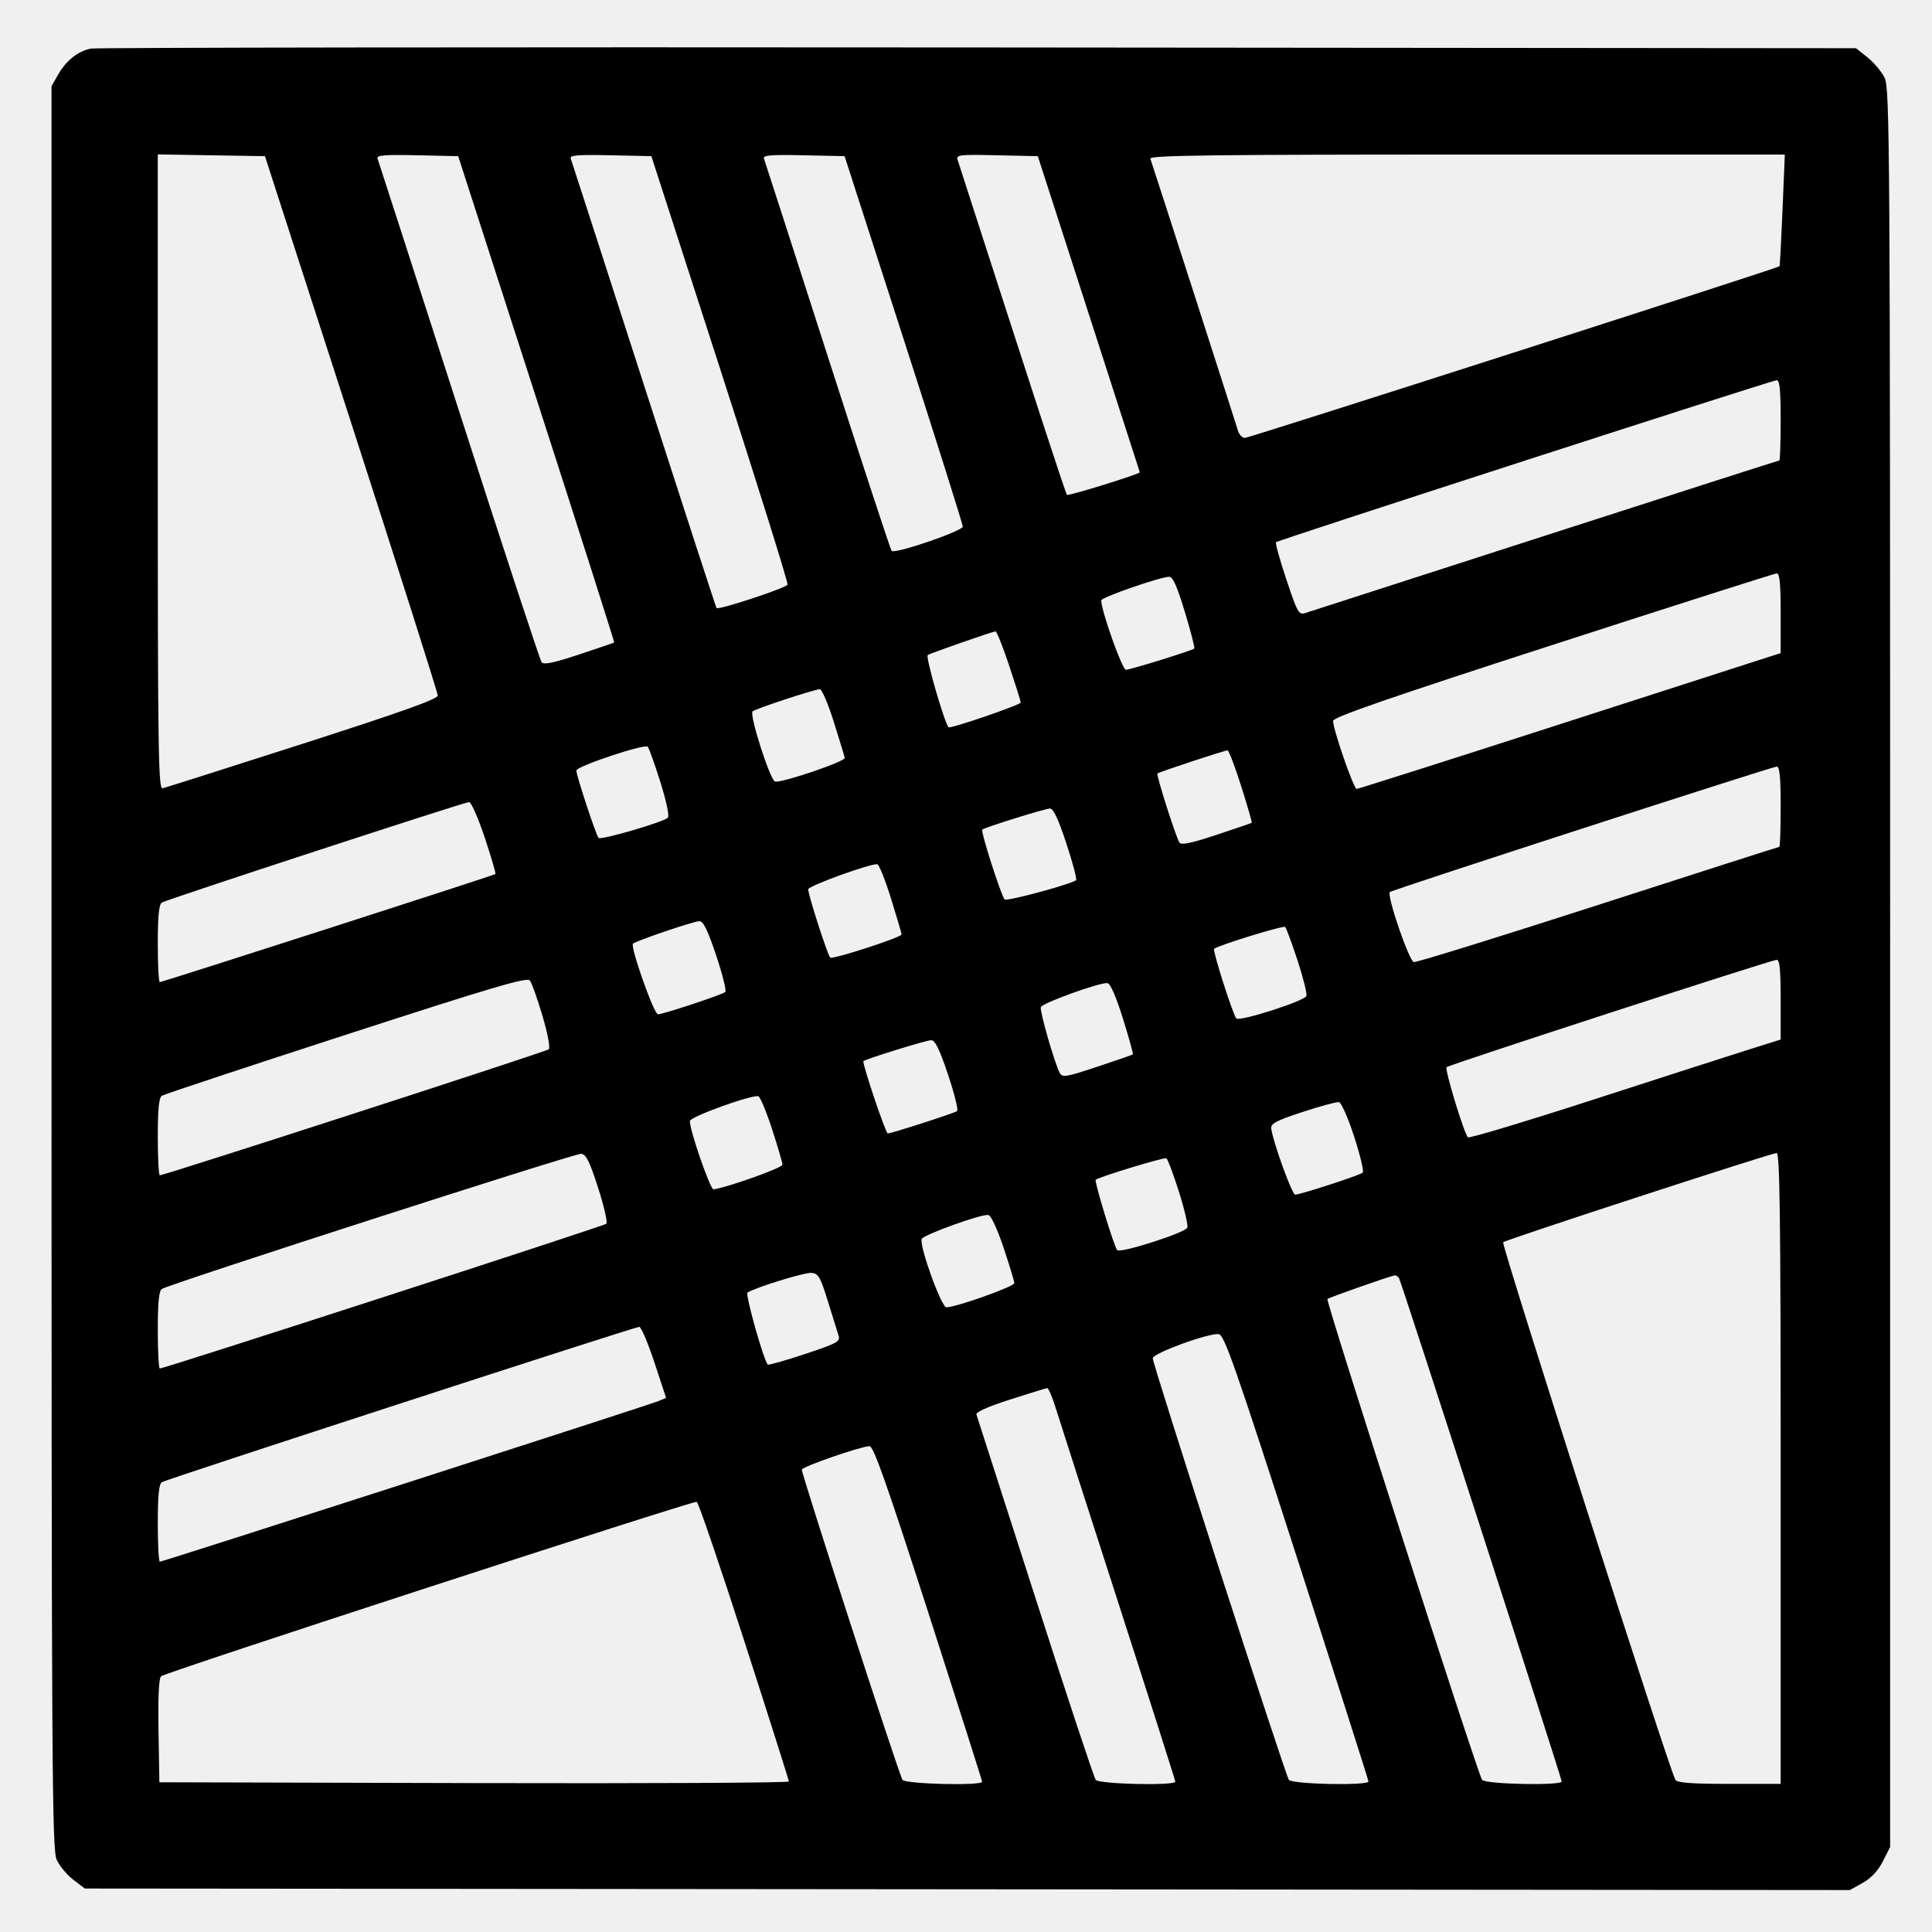
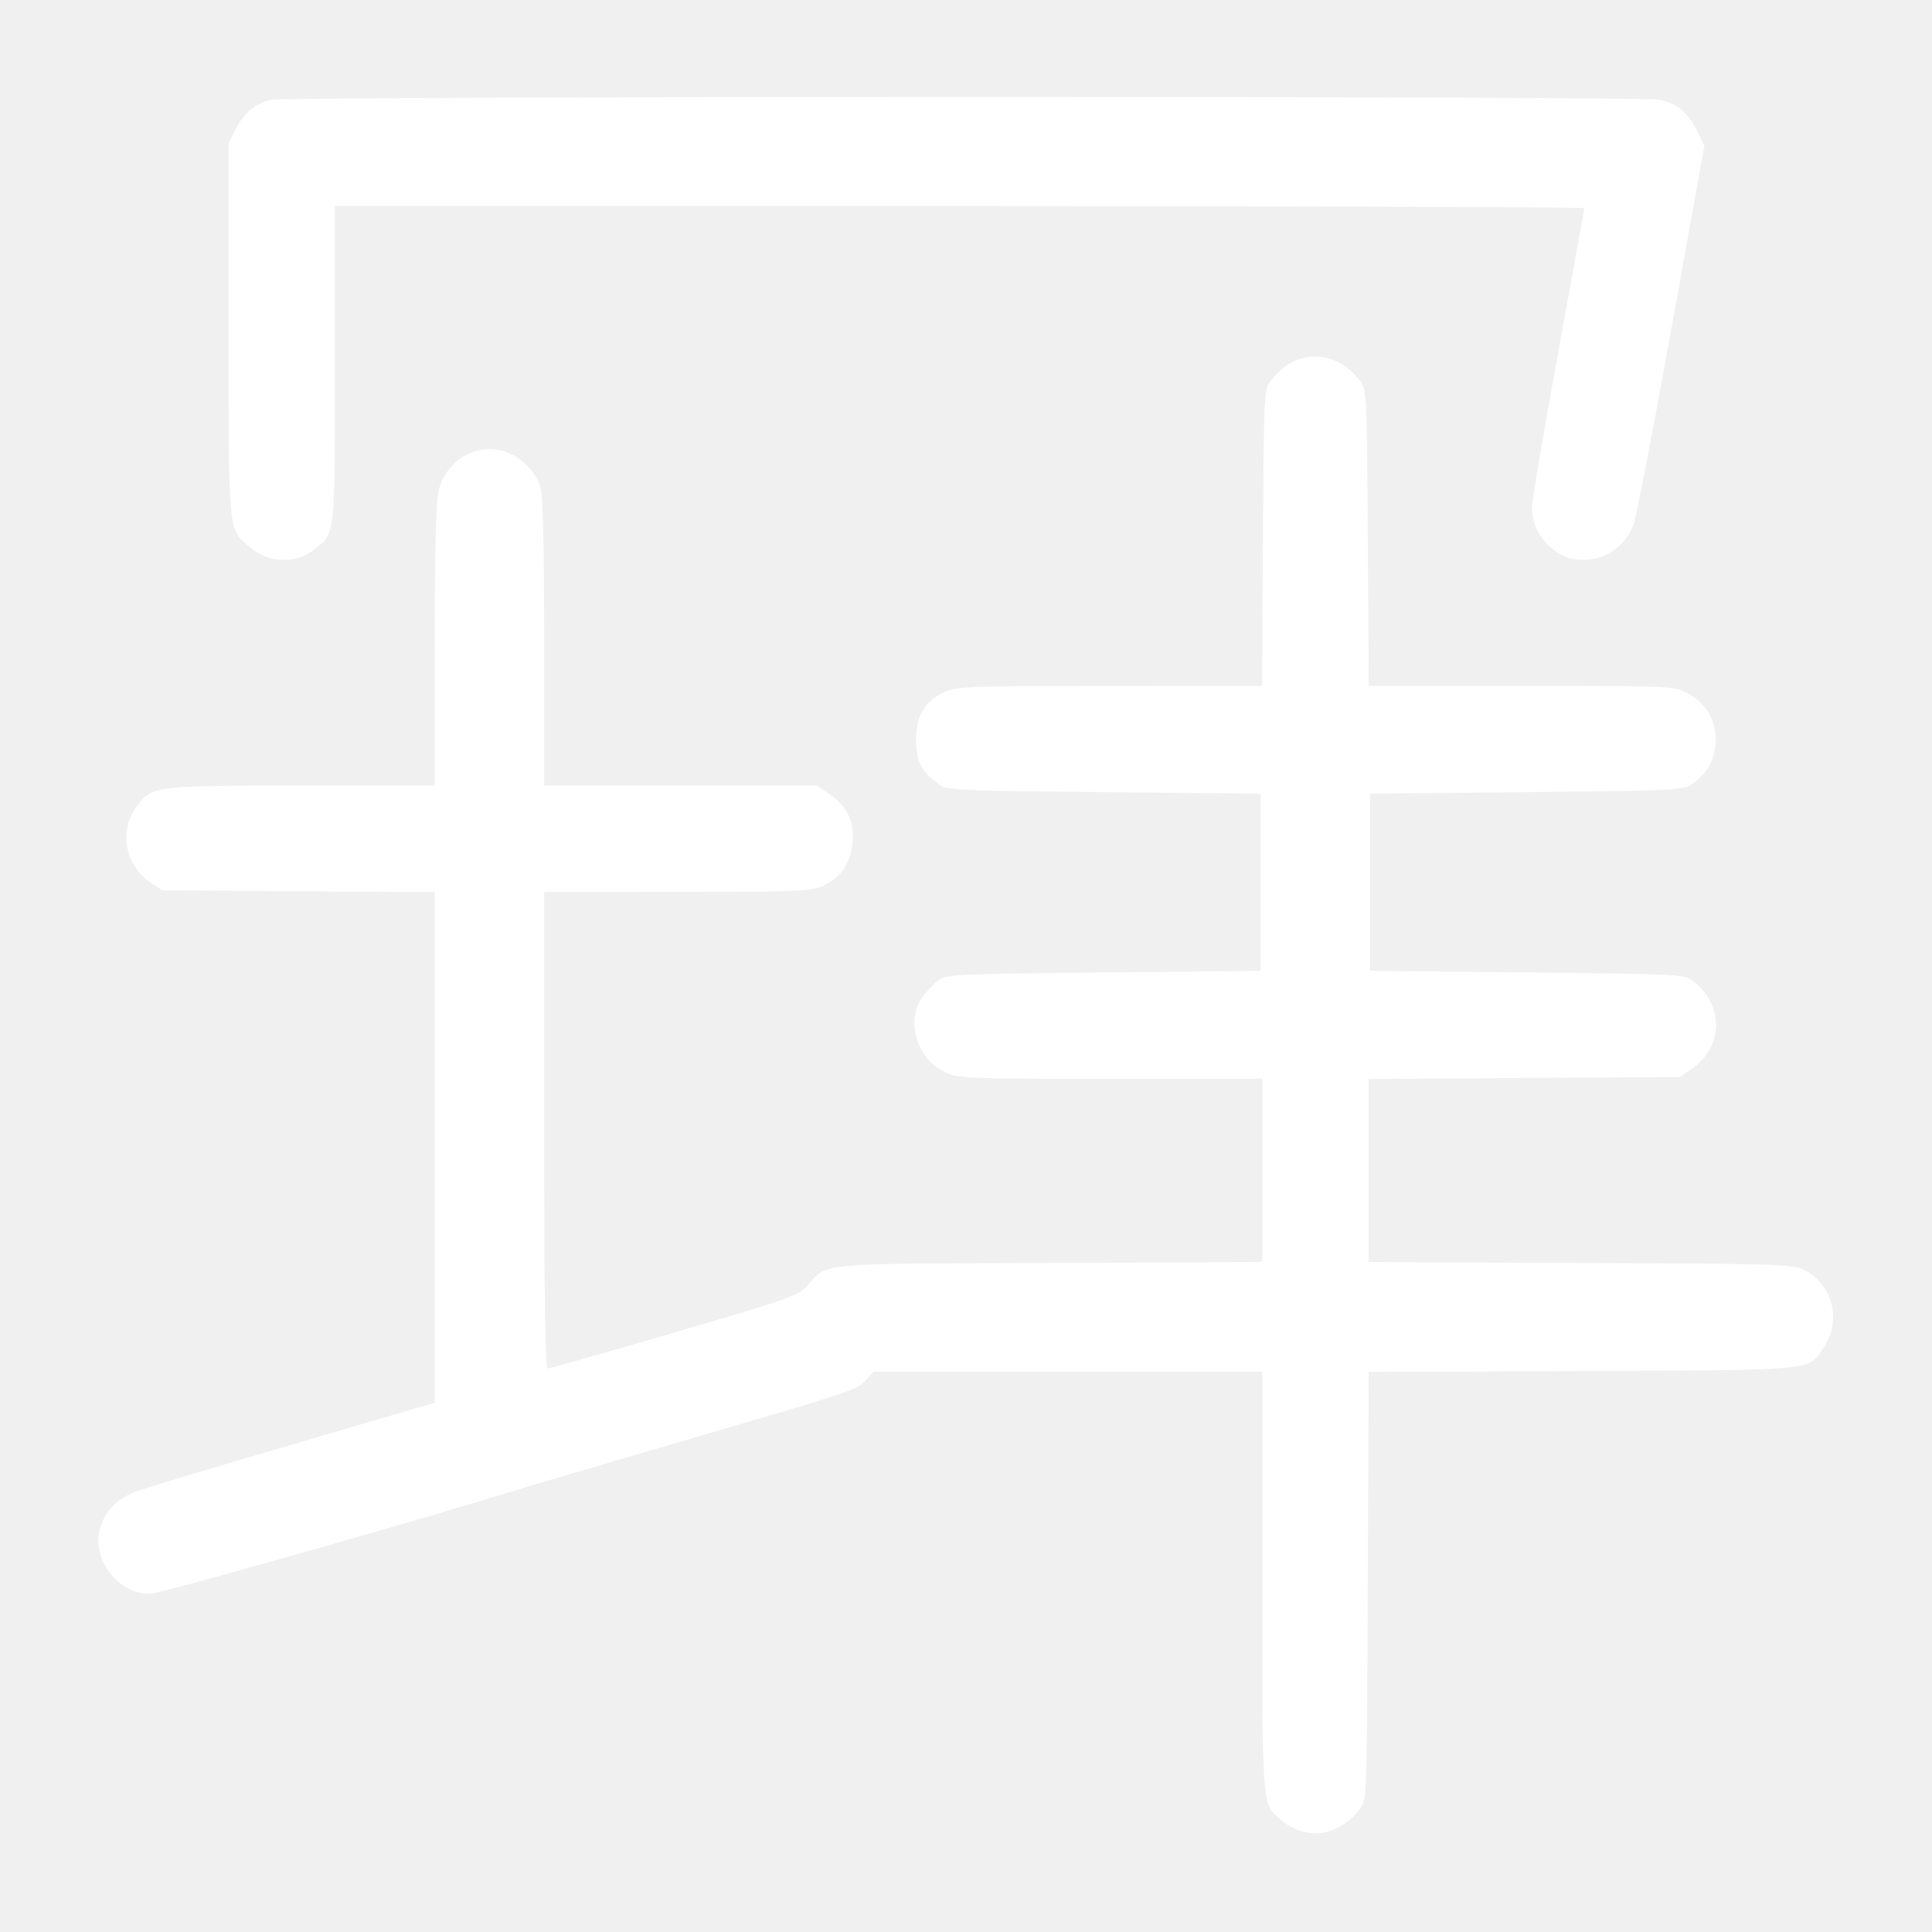
<svg xmlns="http://www.w3.org/2000/svg" width="1000" height="1000" viewBox="0 0 1000 1000" version="1.1" id="svg5">
-   <path d="M46.989 25.157 C 40.310 26.523,34.197 31.379,30.113 38.560 L 26.667 44.621 26.667 500.808 C 26.667 920.246,26.887 957.460,29.401 962.759 C 30.905 965.928,34.784 970.542,38.021 973.011 L 43.907 977.500 500.704 977.894 L 957.500 978.289 964.167 974.554 C 968.556 972.095,972.114 968.282,974.583 963.390 L 978.333 955.960 978.331 500.897 C 978.328 70.950,978.167 45.518,975.414 40.119 C 973.811 36.975,969.839 32.279,966.586 29.682 L 960.671 24.961 506.250 24.564 C 256.318 24.345,49.651 24.612,46.989 25.157 M181.859 219.167 C 206.453 295.250,226.582 358.625,226.591 360.000 C 226.602 361.829,207.802 368.541,156.574 385.000 C 118.056 397.375,85.445 407.742,84.104 408.039 C 81.978 408.509,81.667 387.576,81.667 244.249 L 81.667 79.919 109.405 80.376 L 137.143 80.833 181.859 219.167 M277.728 206.547 C 300.040 275.689,318.117 332.396,317.898 332.562 C 317.679 332.729,309.474 335.529,299.665 338.784 C 286.534 343.142,281.434 344.193,280.330 342.769 C 279.506 341.704,260.241 283.083,237.518 212.500 C 214.796 141.917,195.845 83.206,195.404 82.032 C 194.774 80.352,199.134 79.997,215.882 80.365 L 237.161 80.833 277.728 206.547 M372.709 190.833 C 392.266 251.333,407.986 301.628,407.641 302.599 C 407.037 304.302,371.955 315.880,370.879 314.732 C 370.587 314.421,353.665 262.417,333.274 199.167 C 312.883 135.917,295.840 83.206,295.401 82.032 C 294.774 80.352,299.134 79.997,315.878 80.365 L 337.151 80.833 372.709 190.833 M467.747 175.617 C 484.569 227.748,498.333 271.371,498.333 272.557 C 498.333 274.863,463.239 286.863,461.505 285.150 C 460.958 284.609,446.041 239.167,428.356 184.167 C 410.671 129.167,395.842 83.206,395.403 82.032 C 394.774 80.352,399.134 79.997,415.882 80.365 L 437.160 80.833 467.747 175.617 M563.548 162.500 C 578.054 207.417,589.940 244.292,589.961 244.446 C 590.086 245.344,552.968 256.857,552.252 256.141 C 551.550 255.439,536.468 209.227,495.701 82.866 C 494.811 80.110,496.254 79.932,515.959 80.366 L 537.175 80.833 563.548 162.500 M922.628 108.728 C 921.971 124.528,921.267 137.622,921.064 137.825 C 920.057 138.832,646.496 226.667,644.366 226.667 C 643.005 226.667,641.389 224.979,640.775 222.917 C 639.271 217.869,596.385 84.725,595.411 82.083 C 594.800 80.426,628.263 80.000,759.233 80.000 L 923.823 80.000 922.628 108.728 M921.667 217.500 C 921.667 228.958,921.365 238.333,920.996 238.333 C 920.627 238.333,866.065 255.850,799.746 277.258 C 733.427 298.667,677.550 316.695,675.575 317.321 C 672.260 318.370,671.510 317.035,665.819 299.957 C 662.428 289.782,660.020 281.092,660.466 280.645 C 661.518 279.593,916.839 196.977,919.583 196.800 C 921.146 196.700,921.667 201.873,921.667 217.500 M921.667 317.371 L 921.667 338.075 916.250 339.782 C 913.271 340.721,864.230 356.530,807.270 374.912 C 750.309 393.294,703.031 408.333,702.207 408.333 C 700.654 408.333,690.000 377.605,690.000 373.126 C 690.000 371.240,719.167 361.146,803.750 333.760 C 866.313 313.503,918.438 296.871,919.583 296.798 C 921.145 296.700,921.667 301.848,921.667 317.371 M613.267 316.695 C 616.328 326.795,618.532 335.336,618.166 335.676 C 617.006 336.754,585.059 346.667,582.745 346.667 C 580.850 346.667,570.000 316.095,570.000 310.757 C 570.000 309.224,599.561 298.919,605.101 298.520 C 607.010 298.383,609.185 303.223,613.267 316.695 M522.362 344.586 C 525.646 354.442,528.333 363.005,528.333 363.615 C 528.333 364.836,491.758 377.371,490.963 376.423 C 488.685 373.706,478.928 339.829,480.198 339.044 C 481.886 338.001,513.353 327.012,515.279 326.793 C 515.891 326.724,519.078 334.731,522.362 344.586 M431.609 373.750 C 434.573 383.146,437.111 391.490,437.249 392.292 C 437.573 394.174,403.892 405.571,401.133 404.512 C 398.505 403.504,387.752 369.885,389.526 368.223 C 390.966 366.874,421.385 356.841,424.360 356.734 C 425.384 356.697,428.646 364.354,431.609 373.750 M341.762 404.667 C 344.926 414.719,346.544 422.423,345.666 423.254 C 343.187 425.603,310.975 434.985,309.819 433.695 C 308.444 432.161,298.333 401.470,298.333 398.829 C 298.333 396.637,333.495 384.906,335.263 386.507 C 335.866 387.053,338.791 395.225,341.762 404.667 M642.441 406.944 C 645.683 417.180,648.147 425.699,647.917 425.876 C 647.688 426.053,639.446 428.871,629.603 432.138 C 616.606 436.452,611.370 437.543,610.480 436.123 C 608.601 433.126,598.375 401.069,599.075 400.370 C 599.806 399.638,633.631 388.469,635.358 388.389 C 636.013 388.358,639.200 396.708,642.441 406.944 M921.667 417.500 C 921.667 428.958,921.357 438.333,920.979 438.333 C 920.600 438.333,878.426 451.855,827.259 468.381 C 776.092 484.908,733.140 498.220,731.811 497.964 C 729.351 497.490,717.676 463.445,719.381 461.720 C 720.466 460.622,916.701 396.991,919.583 396.803 C 921.146 396.701,921.667 401.872,921.667 417.500 M250.868 433.438 C 254.247 443.579,256.747 452.116,256.423 452.408 C 255.655 453.100,84.100 508.333,82.719 508.333 C 82.140 508.333,81.667 499.378,81.667 488.432 C 81.667 474.391,82.277 468.133,83.741 467.182 C 86.082 465.660,239.760 415.381,242.779 415.149 C 243.849 415.067,247.489 423.297,250.868 433.438 M551.981 436.660 C 555.311 446.740,557.540 455.283,556.934 455.645 C 552.729 458.157,521.013 466.659,519.987 465.550 C 518.173 463.587,507.506 430.265,508.415 429.397 C 509.549 428.313,540.456 418.674,543.380 418.492 C 545.184 418.379,547.689 423.671,551.981 436.660 M461.204 465.129 C 464.190 474.683,466.641 483.025,466.650 483.666 C 466.671 485.142,431.316 496.647,429.744 495.675 C 428.539 494.930,418.333 463.286,418.333 460.295 C 418.333 458.543,451.264 446.637,454.136 447.351 C 455.037 447.575,458.217 455.575,461.204 465.129 M370.679 494.507 C 373.964 504.319,376.093 512.851,375.410 513.466 C 373.868 514.854,343.212 525.000,340.560 525.000 C 338.471 525.000,326.104 490.022,327.637 488.451 C 329.014 487.042,358.715 476.950,361.936 476.798 C 364.006 476.700,366.212 481.169,370.679 494.507 M671.616 497.140 C 674.566 506.109,676.619 514.387,676.178 515.536 C 675.172 518.157,641.546 528.917,639.911 527.141 C 638.163 525.241,627.523 491.905,628.415 491.119 C 630.468 489.309,664.308 478.891,665.209 479.792 C 665.783 480.365,668.666 488.171,671.616 497.140 M921.667 517.371 L 921.667 538.074 905.417 543.176 C 896.479 545.982,860.297 557.633,825.011 569.066 C 789.725 580.500,760.372 589.325,759.782 588.678 C 757.699 586.393,747.677 553.434,748.741 552.370 C 749.974 551.137,916.402 497.003,919.583 496.800 C 921.145 496.700,921.667 501.848,921.667 517.371 M280.784 525.812 C 283.528 535.105,284.880 542.373,284.006 543.136 C 282.605 544.359,85.118 608.333,82.744 608.333 C 82.152 608.333,81.667 599.378,81.667 588.432 C 81.667 574.360,82.276 568.135,83.746 567.182 C 84.890 566.440,127.828 552.203,179.163 535.543 C 255.640 510.724,272.821 505.663,274.278 507.527 C 275.256 508.778,278.183 517.006,280.784 525.812 M581.247 527.257 C 584.345 537.204,586.644 545.535,586.356 545.771 C 586.069 546.006,577.769 548.875,567.912 552.147 C 551.632 557.550,549.853 557.839,548.501 555.298 C 545.841 550.297,538.077 523.269,538.735 521.296 C 539.440 519.179,569.413 508.375,573.224 508.864 C 574.722 509.056,577.720 515.928,581.247 527.257 M490.679 556.174 C 493.964 565.986,496.093 574.494,495.410 575.082 C 494.247 576.081,461.429 586.667,459.495 586.667 C 458.411 586.667,446.083 550.009,446.911 549.247 C 448.143 548.112,479.296 538.464,481.936 538.400 C 483.990 538.351,486.248 542.941,490.679 556.174 M399.573 584.300 C 402.547 593.393,404.984 601.749,404.990 602.868 C 404.998 604.455,376.773 614.543,369.324 615.616 C 367.607 615.863,356.550 583.737,357.125 580.172 C 357.484 577.945,388.891 566.605,392.500 567.400 C 393.417 567.602,396.600 575.207,399.573 584.300 M700.908 588.299 C 704.021 597.905,706.028 606.293,705.367 606.938 C 704.006 608.268,673.103 618.333,670.382 618.333 C 668.775 618.333,659.222 592.055,658.004 584.286 C 657.579 581.577,660.120 580.208,674.167 575.577 C 683.333 572.555,691.827 570.252,693.041 570.458 C 694.255 570.664,697.795 578.693,700.908 588.299 M309.592 614.833 C 312.659 624.366,314.567 632.729,313.834 633.418 C 312.594 634.583,85.085 708.333,82.733 708.333 C 82.146 708.333,81.667 699.378,81.667 688.432 C 81.667 674.375,82.277 668.134,83.744 667.182 C 87.789 664.556,297.551 596.921,300.758 597.208 C 303.357 597.441,305.147 601.012,309.592 614.833 M921.667 760.000 L 921.667 923.333 895.098 923.333 C 875.674 923.333,868.167 922.773,867.182 921.250 C 864.307 916.809,776.936 644.100,778.031 642.988 C 779.305 641.694,916.219 597.022,919.583 596.802 C 921.237 596.695,921.667 630.372,921.667 760.000 M610.166 616.679 C 613.048 625.769,615.019 634.212,614.548 635.442 C 613.541 638.066,579.786 648.868,578.237 647.062 C 576.647 645.208,566.339 611.439,567.123 610.655 C 568.519 609.259,602.547 598.897,603.714 599.512 C 604.381 599.864,607.285 607.589,610.166 616.679 M519.435 645.769 C 522.496 654.901,525.000 663.179,525.000 664.165 C 525.000 665.915,494.771 676.667,489.852 676.667 C 487.252 676.667,475.816 645.051,477.063 641.310 C 477.769 639.194,507.727 628.370,511.518 628.862 C 512.917 629.043,516.125 635.895,519.435 645.769 M428.451 673.333 C 430.864 681.125,433.353 689.116,433.982 691.092 C 435.036 694.408,433.706 695.155,416.624 700.848 C 406.449 704.238,397.799 706.688,397.402 706.291 C 395.278 704.167,385.614 669.817,386.915 669.013 C 391.345 666.275,416.405 658.557,419.948 658.839 C 423.585 659.129,424.572 660.812,428.451 673.333 M724.163 661.661 C 725.370 663.614,808.302 920.243,808.321 922.083 C 808.344 924.346,768.908 923.549,767.127 921.250 C 764.920 918.401,686.097 673.348,687.073 672.371 C 687.863 671.582,719.858 660.360,721.985 660.126 C 722.618 660.057,723.599 660.748,724.163 661.661 M338.679 705.089 L 344.765 723.512 341.133 725.084 C 336.713 726.997,84.258 808.333,82.741 808.333 C 82.150 808.333,81.667 799.378,81.667 788.432 C 81.667 774.378,82.277 768.134,83.743 767.182 C 86.018 765.704,328.104 686.935,330.880 686.769 C 331.822 686.713,335.331 694.957,338.679 705.089 M671.199 805.833 C 691.607 869.083,708.312 921.396,708.319 922.083 C 708.345 924.347,668.908 923.549,667.132 921.250 C 665.231 918.789,596.667 706.470,596.667 703.045 C 596.667 700.471,625.174 690.020,630.796 690.533 C 633.640 690.792,639.174 706.585,671.199 805.833 M546.423 728.750 C 548.196 734.479,562.851 780.083,578.990 830.092 C 595.129 880.101,608.333 921.539,608.333 922.176 C 608.333 924.376,568.862 923.490,567.131 921.250 C 566.245 920.104,552.151 877.542,535.810 826.667 C 519.469 775.792,505.788 733.273,505.408 732.180 C 504.971 730.923,511.350 728.070,522.776 724.410 C 532.707 721.229,541.366 718.560,542.016 718.480 C 542.667 718.399,544.650 723.021,546.423 728.750 M480.504 834.721 C 495.810 882.234,508.333 921.609,508.333 922.221 C 508.333 924.391,468.840 923.460,467.132 921.250 C 465.497 919.134,414.976 763.427,415.029 760.670 C 415.058 759.206,444.928 748.838,450.087 748.502 C 452.068 748.373,459.202 768.597,480.504 834.721 M385.197 849.238 C 397.903 888.615,408.307 921.400,408.316 922.092 C 408.326 922.784,335.021 923.159,245.417 922.925 L 82.500 922.500 82.040 895.960 C 81.741 878.773,82.206 868.794,83.358 867.642 C 85.278 865.722,358.205 776.833,360.631 777.338 C 361.436 777.506,372.491 809.861,385.197 849.238 " stroke="none" fill-rule="evenodd" fill="#000000" />
+   <path d="M140.205 51.670 C 132.076 53.589,126.361 58.330,122.083 66.701 L 118.333 74.040 118.333 170.407 C 118.333 276.648,118.022 273.324,128.883 282.860 C 139.009 291.752,153.495 292.189,163.344 283.902 C 173.609 275.264,173.333 277.901,173.333 188.416 L 173.333 106.667 496.667 106.667 C 674.500 106.667,820.000 107.161,820.000 107.766 C 820.000 108.371,813.941 141.933,806.535 182.350 C 799.129 222.766,793.013 258.834,792.944 262.501 C 792.792 270.567,796.457 278.125,803.323 283.902 C 817.293 295.658,839.201 289.067,845.637 271.172 C 847.022 267.319,855.816 221.688,865.178 169.770 L 882.200 75.372 878.183 67.356 C 873.541 58.091,868.245 53.731,859.038 51.596 C 850.942 49.718,148.164 49.791,140.205 51.670 M675.205 185.142 C 668.655 186.527,662.453 190.813,657.603 197.307 C 654.266 201.775,654.153 204.118,653.702 278.454 L 653.236 355.000 574.535 355.037 C 501.388 355.071,495.351 355.292,489.002 358.176 C 478.625 362.888,474.167 370.287,474.167 382.794 C 474.167 393.918,476.757 399.095,485.640 405.730 C 490.101 409.062,492.704 409.192,571.370 410.000 L 652.500 410.833 652.500 456.667 L 652.500 502.500 571.371 503.333 C 492.332 504.145,490.120 504.257,485.537 507.653 C 482.950 509.571,479.146 513.619,477.083 516.650 C 468.804 528.815,474.708 548.001,488.836 554.840 C 495.850 558.235,498.258 558.333,574.693 558.333 L 653.333 558.333 653.333 605.766 L 653.333 653.199 542.842 653.683 C 419.732 654.222,429.045 653.322,417.500 665.792 C 412.885 670.776,407.601 672.622,348.874 689.763 C 313.880 699.976,284.442 708.333,283.457 708.333 C 282.197 708.333,281.667 671.807,281.667 585.000 L 281.667 461.667 350.417 461.630 C 413.858 461.596,419.694 461.354,425.998 458.491 C 435.527 454.163,440.514 446.551,441.313 435.109 C 442.061 424.412,438.211 417.025,428.464 410.456 L 422.840 406.667 352.254 406.667 L 281.667 406.667 281.657 332.917 C 281.651 284.524,281.019 256.901,279.819 252.578 C 277.435 243.990,269.074 235.777,260.316 233.418 C 245.261 229.364,230.247 239.029,226.827 254.977 C 225.663 260.408,225.000 289.456,225.000 335.082 L 225.000 406.667 155.780 406.667 C 79.037 406.667,78.978 406.674,70.847 417.334 C 61.408 429.709,64.579 447.732,77.768 456.667 L 83.918 460.833 154.459 461.302 L 225.000 461.771 225.000 593.921 L 225.000 726.072 152.083 747.432 C 111.979 759.180,75.260 770.231,70.486 771.990 C 60.634 775.619,54.194 782.282,51.744 791.378 C 47.463 807.276,61.114 825.000,77.638 825.000 C 82.494 825.000,219.283 786.234,265.833 771.666 C 271.333 769.945,310.708 758.343,353.333 745.885 C 442.815 719.731,443.239 719.589,448.373 714.125 L 452.248 710.000 552.791 710.000 L 653.333 710.000 653.333 818.387 C 653.333 936.905,653.072 933.610,663.158 942.097 C 676.177 953.051,693.241 950.518,704.064 936.026 C 707.443 931.501,707.508 929.573,707.951 820.758 L 708.403 710.091 818.785 709.629 C 942.689 709.110,935.649 709.837,944.366 696.664 C 953.284 683.188,948.309 664.499,933.899 657.344 C 927.832 654.331,921.822 654.142,817.917 653.693 L 708.333 653.219 708.333 605.823 L 708.333 558.426 788.874 557.963 L 869.414 557.500 875.452 553.362 C 892.245 541.852,892.520 519.922,876.026 507.603 C 871.565 504.271,868.962 504.141,790.296 503.333 L 709.167 502.500 709.167 456.667 L 709.167 410.833 790.296 410.000 C 868.963 409.192,871.566 409.062,876.027 405.730 C 883.593 400.079,887.086 394.059,887.937 385.203 C 889.025 373.882,883.146 363.487,872.831 358.493 C 865.817 355.098,863.408 355.000,787.022 355.000 L 708.430 355.000 707.965 278.454 C 707.513 204.118,707.401 201.775,704.064 197.307 C 696.614 187.332,686.001 182.859,675.205 185.142 " stroke="none" fill-rule="evenodd" fill="#ffffff" />
</svg>
